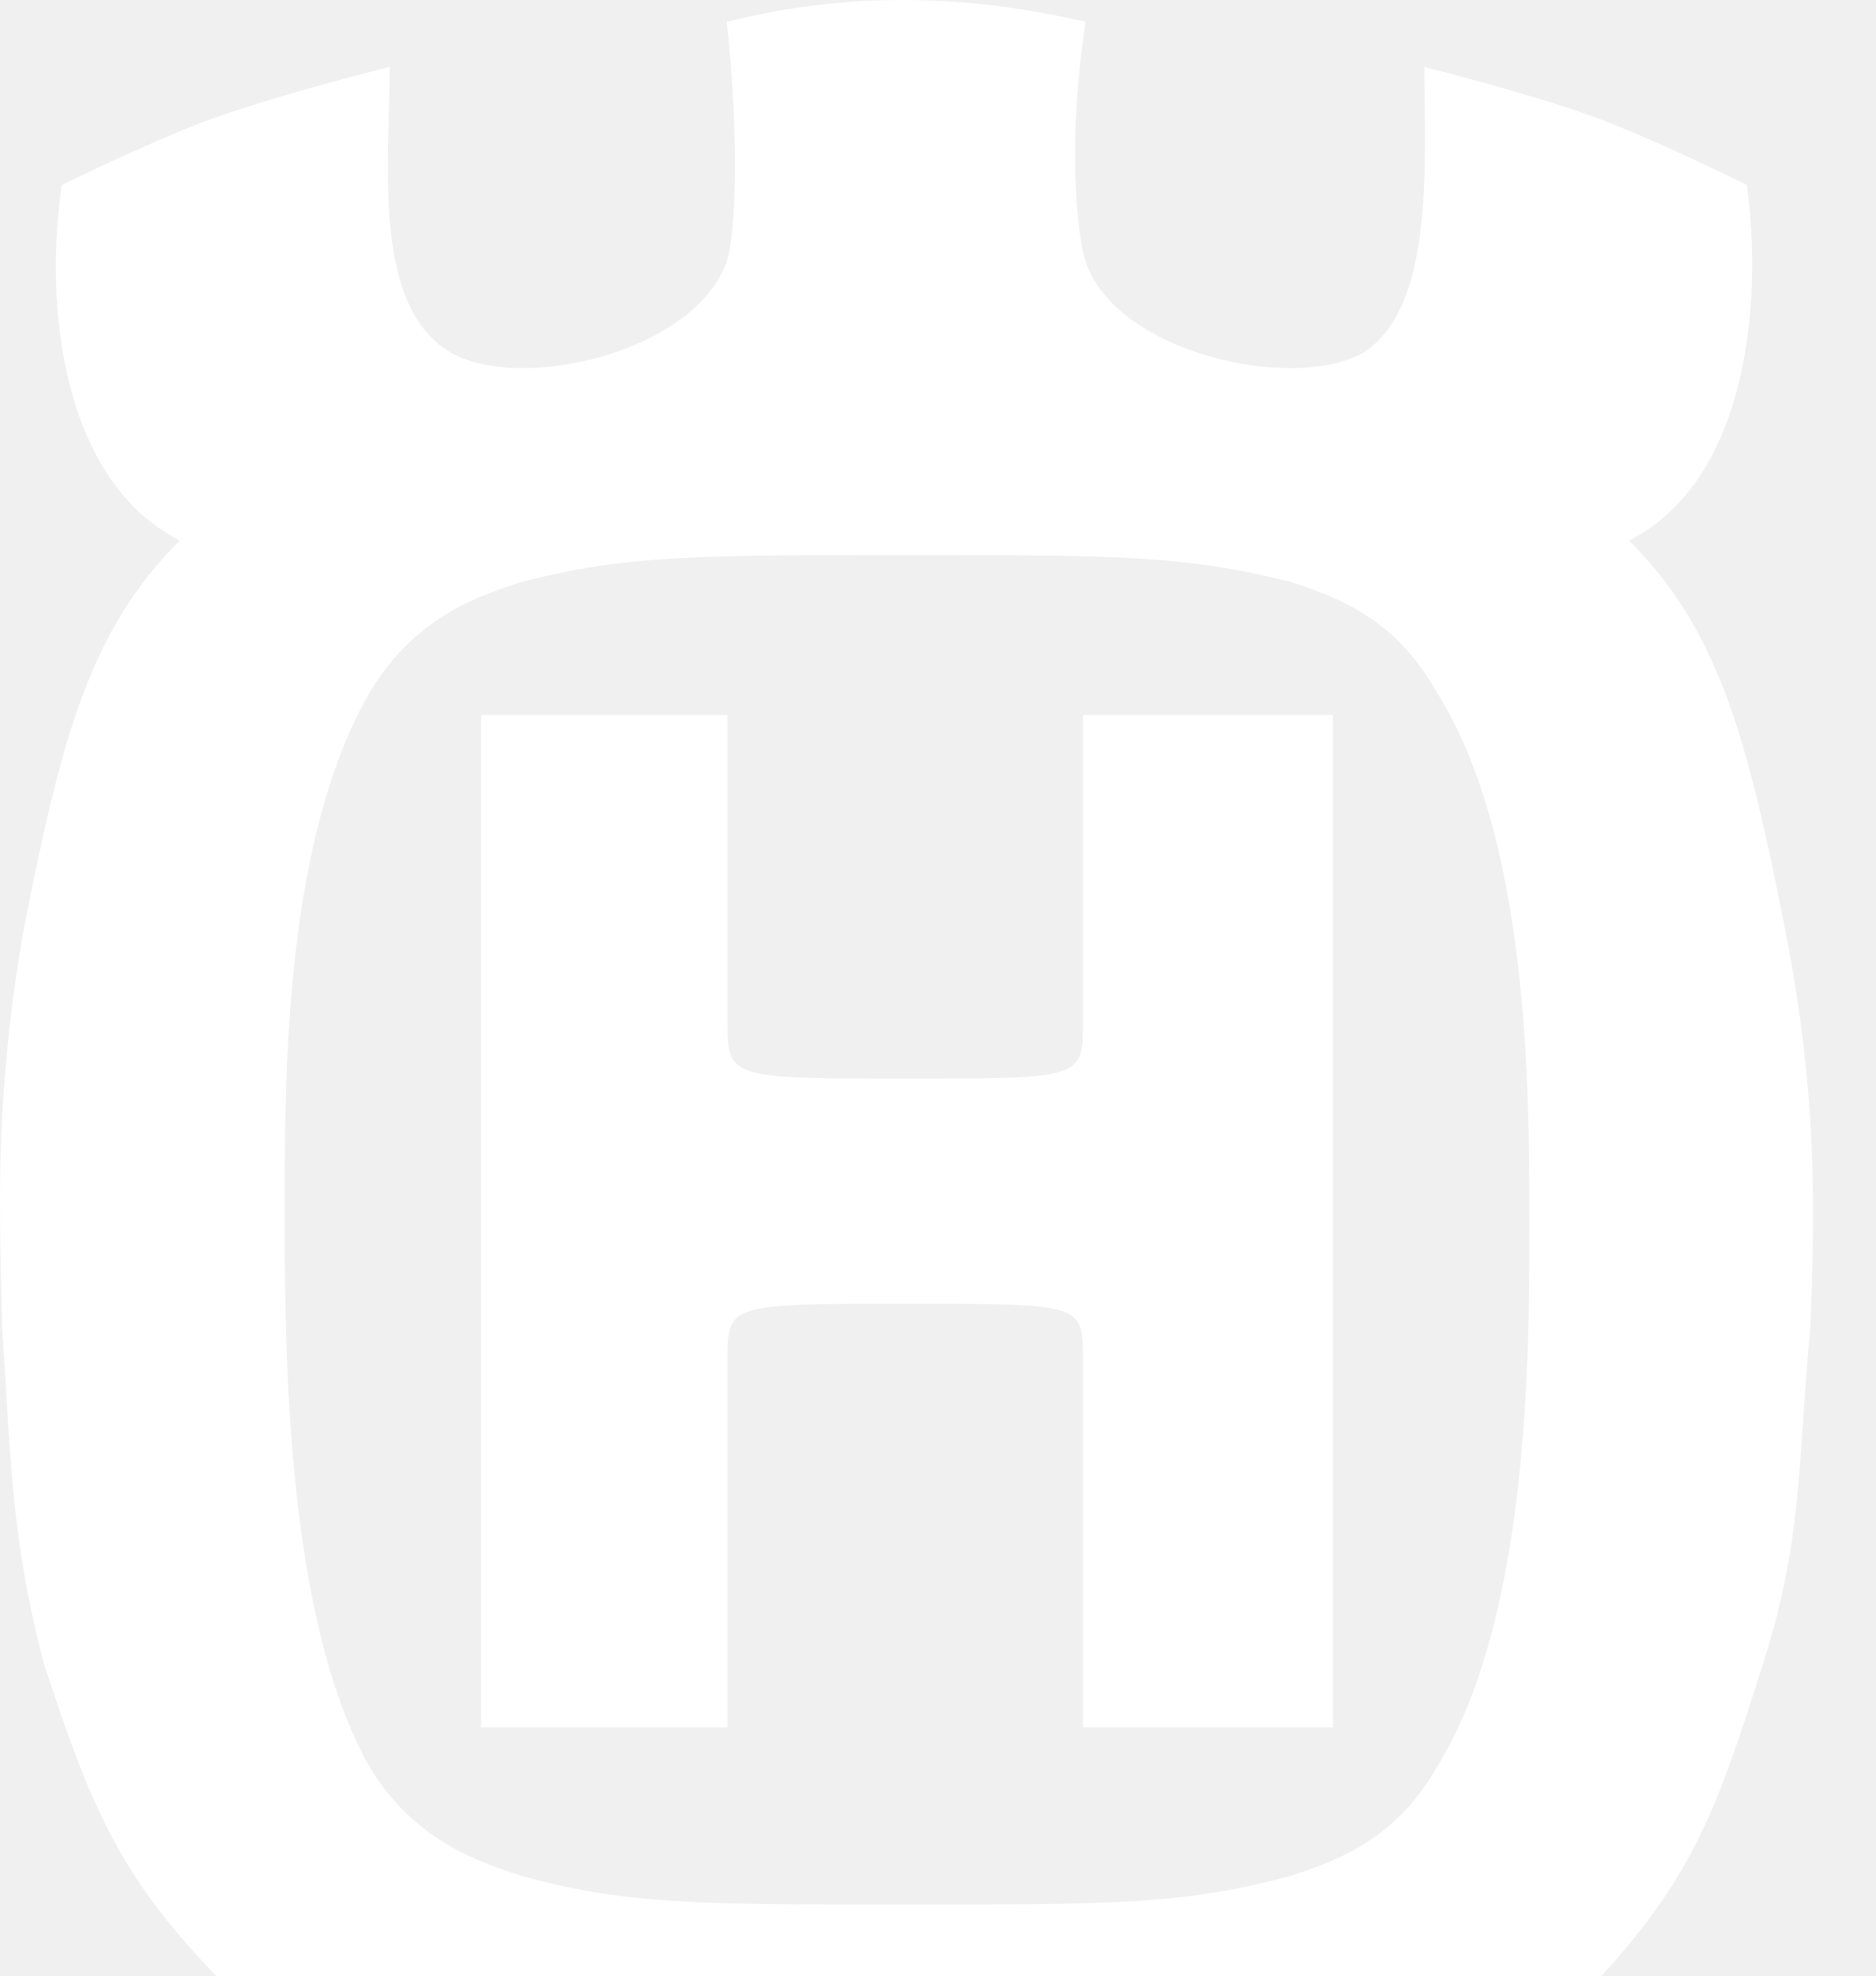
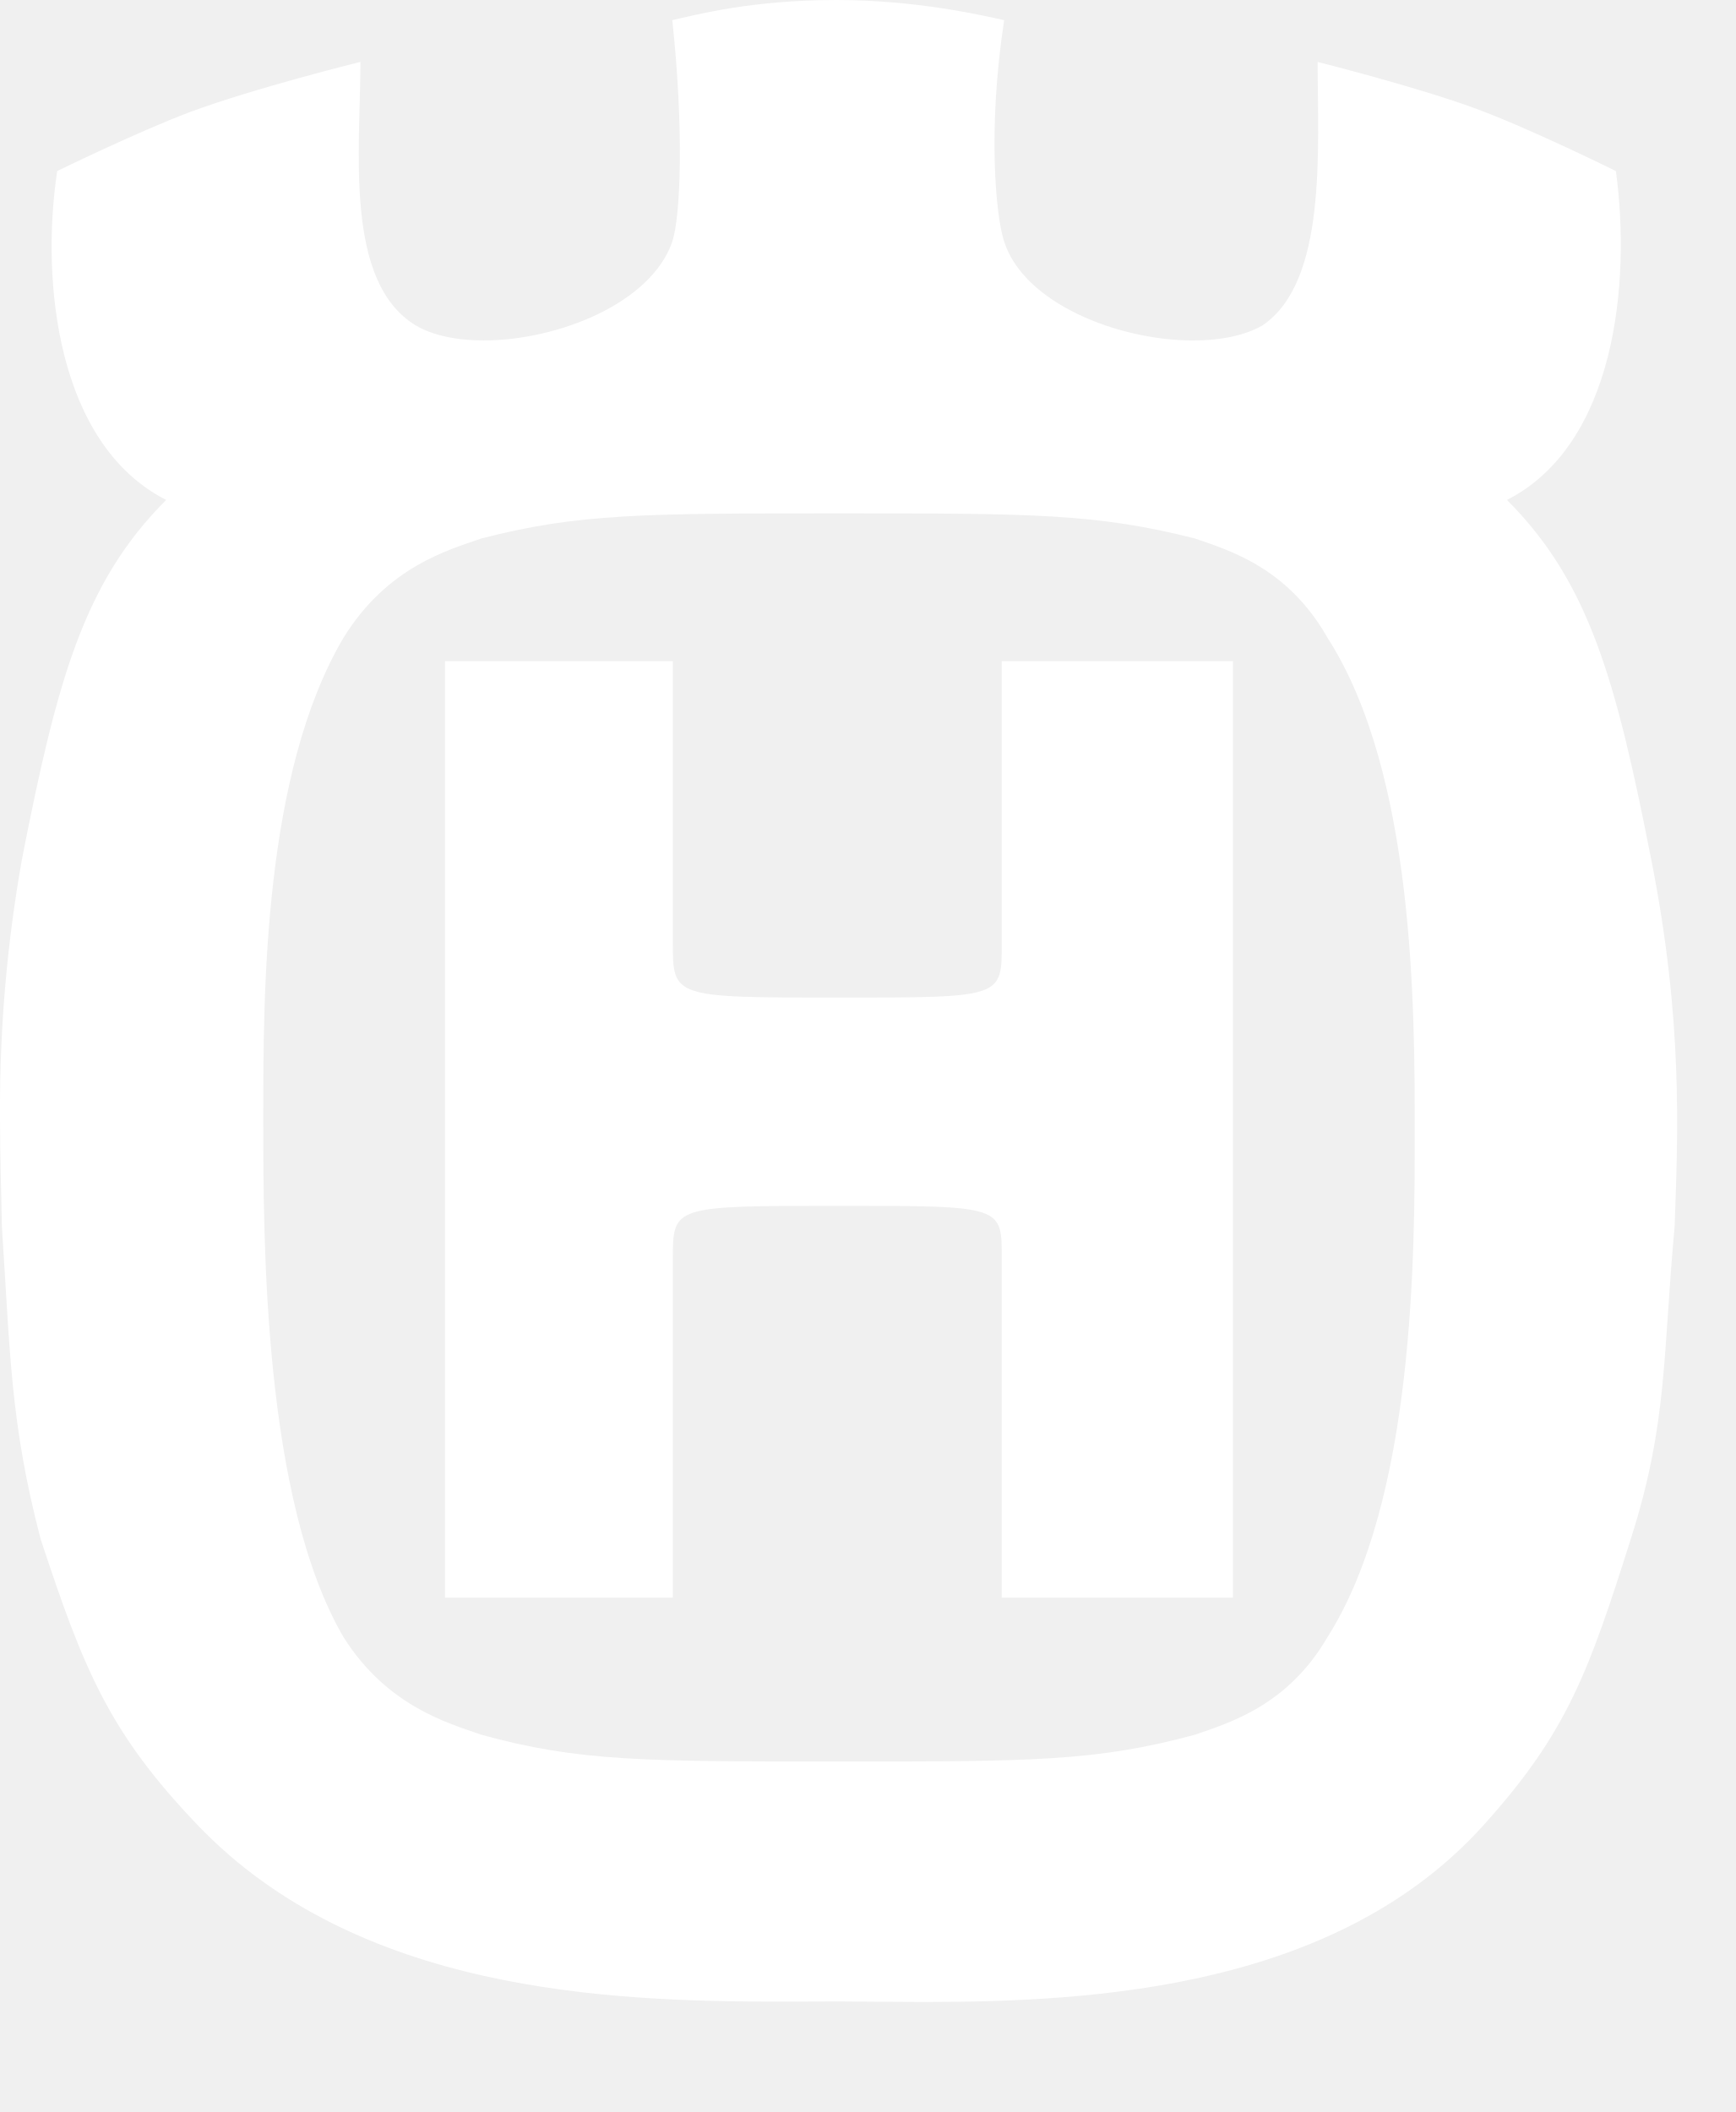
- <svg xmlns="http://www.w3.org/2000/svg" viewBox="10.34 3.092 37.98 40" style="max-height: 500px" width="37.982" height="40">
+ <svg xmlns="http://www.w3.org/2000/svg" viewBox="10.34 3.092 37.982 46.225" style="max-height: 500px" width="37.982" height="46.225">
  <path fill="white" d="m99.99 17.528h-5.479v13.254c0 3.749-1.506 5.65-4.595 5.65-1.197 0-2.084-.478-2.709-1.099-.789-.794-1.171-2.107-1.171-4.023v-13.782h-5.448v14.243c0 3.132.716 5.373 2.191 6.853 1.41 1.409 3.127 2.098 5.976 2.098 1.988 0 4.427-1.354 5.825-3.137v2.54h5.409v-22.597m75.125 18.731-.092-.002c-2.035-.03-3.793-.775-3.94-2.476-.144-1.698.84-2.915 3.427-3.36.67-.134 1.372-.198 2.048-.299 1.024-.156 2.241-.441 3.283-1.144v3.462c0 2.76-2.705 3.819-4.726 3.819m1.529-19.329h-.073c-3.238.014-8.703.676-9.337 6.83h5.479c-.062-2.436 2.566-2.618 3.357-2.618.139 0 .222.004.222.004 1.161 0 2.227.369 2.999.984.478.382.795.965.831 1.916.06 1.534-.674 2.268-5.805 2.764-3.959.383-8.68 1.457-8.68 7.147 0 1.815.625 3.395 1.79 4.566 1.42 1.419 3.561 2.2 6.028 2.2 3.265 0 5.152-.818 6.834-2.697l.267 2.099h5.258v-.848c-.679-.535-.527-2.78-.527-2.78v-12.876c0-1.689-.561-3.112-1.672-4.225-1.556-1.559-3.778-2.466-6.971-2.466m-42.843 19.327c-1.54 0-2.545-.491-3.506-1.455-1.304-1.306-2.02-3.431-2.02-5.995 0-2.443.786-4.63 2.149-5.998.988-.988 1.947-1.488 3.377-1.488 3.19 0 4.873 2.048 5.364 5.763.075.565.101 2.614.07 3-.359 3.983-2.063 6.173-5.434 6.173m-.671-19.326c-6.518 0-10.303 4.601-10.303 12.02 0 3.781 1.198 7.142 3.285 9.233 1.681 1.686 3.597 2.538 6.206 2.538 2.967 0 5.13-1.358 6.775-3.384v8.915l5.484-.014-.005-28.693-5.195-.018v2.83c-1.401-1.936-3.354-3.427-6.247-3.427m-55.682-6.954h-5.939v11.537h-12.456v-11.537h-5.939v30.148h5.939v-13.406h12.456v13.406h5.939zm34.46 6.953h-.21c-4.197.061-9.189 1.722-9.189 6.586 0 4.58 3.167 5.972 6.976 6.793.51.119 1.029.23 1.534.336 2.843.596 4.979 1.161 5.024 3.043.047 1.88-1.542 2.615-3.884 2.674l-.196.001c-2.248 0-3.984-1.008-4.315-2.986h-5.516c.255 5.583 5.737 7.346 9.681 7.346.091 0 .182 0 .271-.003 3.964-.082 5.761-1.02 7.538-2.798 1.24-1.238 1.871-2.811 1.871-4.67 0-4.409-3.345-5.856-7.148-6.757l-1.193-.275c-2.958-.579-5.388-1.172-5.246-2.88.138-1.713 1.994-2.085 3.445-2.127l.282-.003c1.327 0 2.438.31 3.246 1.934h5.681c-.556-4.309-4.46-6.214-8.652-6.214m55.178.598h-5.671l-4.851 17.378-5.024-17.378h-5.917l7.837 22.597h5.86zm32.374-.819c-.369 0-.768.022-1.178.082-1.776.263-3.889 2.279-4.803 4.686v-3.949h-5.162v22.597h5.479v-10.789c0-2.454.155-4.309 1.285-5.759.838-1.078 2.31-2.147 3.789-2.147l.083.001c1.498.042 2.371.35 2.371.35v-4.884s-.8-.188-1.864-.188m15.294.222c-2.678 0-4.694 1.419-6.316 3.981v-3.384h-5.164v22.598h5.449v-13.33c0-1.625.347-3.132 1.364-4.147.869-.877 2.112-1.378 3.612-1.378h.14c2.511.047 3.362 1.493 3.463 4.727l-.004 14.128h5.452v-15.447c0-2.366-.685-4.253-2.036-5.604-1.406-1.406-3.392-2.144-5.96-2.144m-177.426.632h-5.061v6.15c0 1.213.05 1.213-3.546 1.213-3.666 0-3.653 0-3.653-1.213v-6.15h-4.987v20.496h4.987v-7.4c0-1.175-.012-1.175 3.653-1.175 3.596 0 3.546 0 3.546 1.175v7.4h5.061zm-8.607 24.083c-4.29 0-5.724 0-7.85-.588-.736-.257-2.054-.624-3.009-2.13-1.759-3.009-1.759-8.663-1.759-11.382s0-7.528 1.759-10.5c.955-1.543 2.273-1.911 3.009-2.167 2.125-.551 3.56-.551 7.85-.551 4.184 0 5.612 0 7.78.551.73.256 2.016.624 2.893 2.167 1.912 2.972 1.912 8.111 1.912 10.829 0 2.646 0 8.044-1.912 11.053-.877 1.506-2.163 1.874-2.893 2.13-2.168.588-3.596.588-7.78.588m-.074-38.554c-1.869 0-3.077.326-3.591.441.256 2.383.183 4.295 0 4.846-.46 1.351-2.508 2.164-4.127 2.164-.583 0-1.108-.105-1.486-.327-1.58-.956-1.213-3.858-1.213-5.769 0 0-2.313.57-3.743 1.102-1.158.438-2.894 1.287-2.894 1.287-.367 2.425 0 5.985 2.385 7.198-1.8 1.801-2.385 3.931-3.155 7.857a30.994 30.994 0 0 0 -.482 5.524v.146c.001.861.029 1.645.041 2.374.184 2.787.184 4.295.845 6.83.951 2.897 1.516 4.263 3.445 6.278 3.492 3.644 8.972 3.858 12.727 3.858.463 0 .901-.003 1.304-.004.559.002 1.186.012 1.862.012 3.762 0 9.037-.307 12.245-3.867 1.846-2.044 2.31-3.38 3.229-6.278.809-2.535.697-4.043.956-6.83.073-2.059.185-4.52-.515-8.043-.771-3.926-1.359-6.057-3.155-7.857 2.384-1.213 2.714-4.773 2.384-7.198 0 0-1.824-.904-3.045-1.359-1.329-.49-3.483-1.029-3.483-1.029 0 1.911.216 4.813-1.212 5.769-.388.222-.924.327-1.512.327-1.645 0-3.704-.813-4.137-2.164-.184-.551-.367-2.463 0-4.846-.518-.116-1.946-.442-3.673-.442m205.314 33.18h-.091c-2.036-.032-3.789-.781-3.936-2.482-.148-1.692.84-2.916 3.426-3.361.675-.133 1.374-.196 2.045-.298 1.023-.151 2.242-.436 3.288-1.139v3.463c0 2.755-2.701 3.817-4.732 3.817m1.165-19.332h-.072c-3.238.014-8.703.678-9.332 6.833h5.474c-.062-2.441 2.565-2.623 3.353-2.623.14 0 .223.005.223.005 1.166 0 2.598.367 3.374.987.474.382.791.966.827 1.916.06 1.53-.675 2.264-5.805 2.761-3.964.385-8.682 1.461-8.682 7.151 0 1.813.621 3.395 1.792 4.565 1.419 1.416 3.56 2.2 6.025 2.2 3.266 0 5.15-.823 6.835-2.701l.266 2.099h5.259v-.843c-.679-.539-.528-2.779-.528-2.779v-12.875c0-1.694-.56-3.113-1.671-4.226-1.56-1.559-4.136-2.47-7.338-2.47m12.314.081a2.897 2.897 0 0 1 -2.899-2.9 2.9 2.9 0 1 1 2.899 2.9m0-5.441a2.539 2.539 0 0 0 -2.542 2.542 2.539 2.539 0 0 0 2.542 2.543 2.539 2.539 0 0 0 2.542-2.543 2.538 2.538 0 0 0 -2.542-2.542m1.127 1.858c0 .295-.148.56-.38.708-.148.093-.296.125-.522.154.421.157.529.25 1.018 1.377h-.458c-.513-1.127-.644-1.322-1.397-1.322h-.18v1.322h-.382v-3.048h1.267c1.034-.001 1.034.723 1.034.809m-1.92.599h.505c.497 0 .971-.047.971-.568 0-.497-.397-.528-.908-.528h-.568z" />
</svg>
